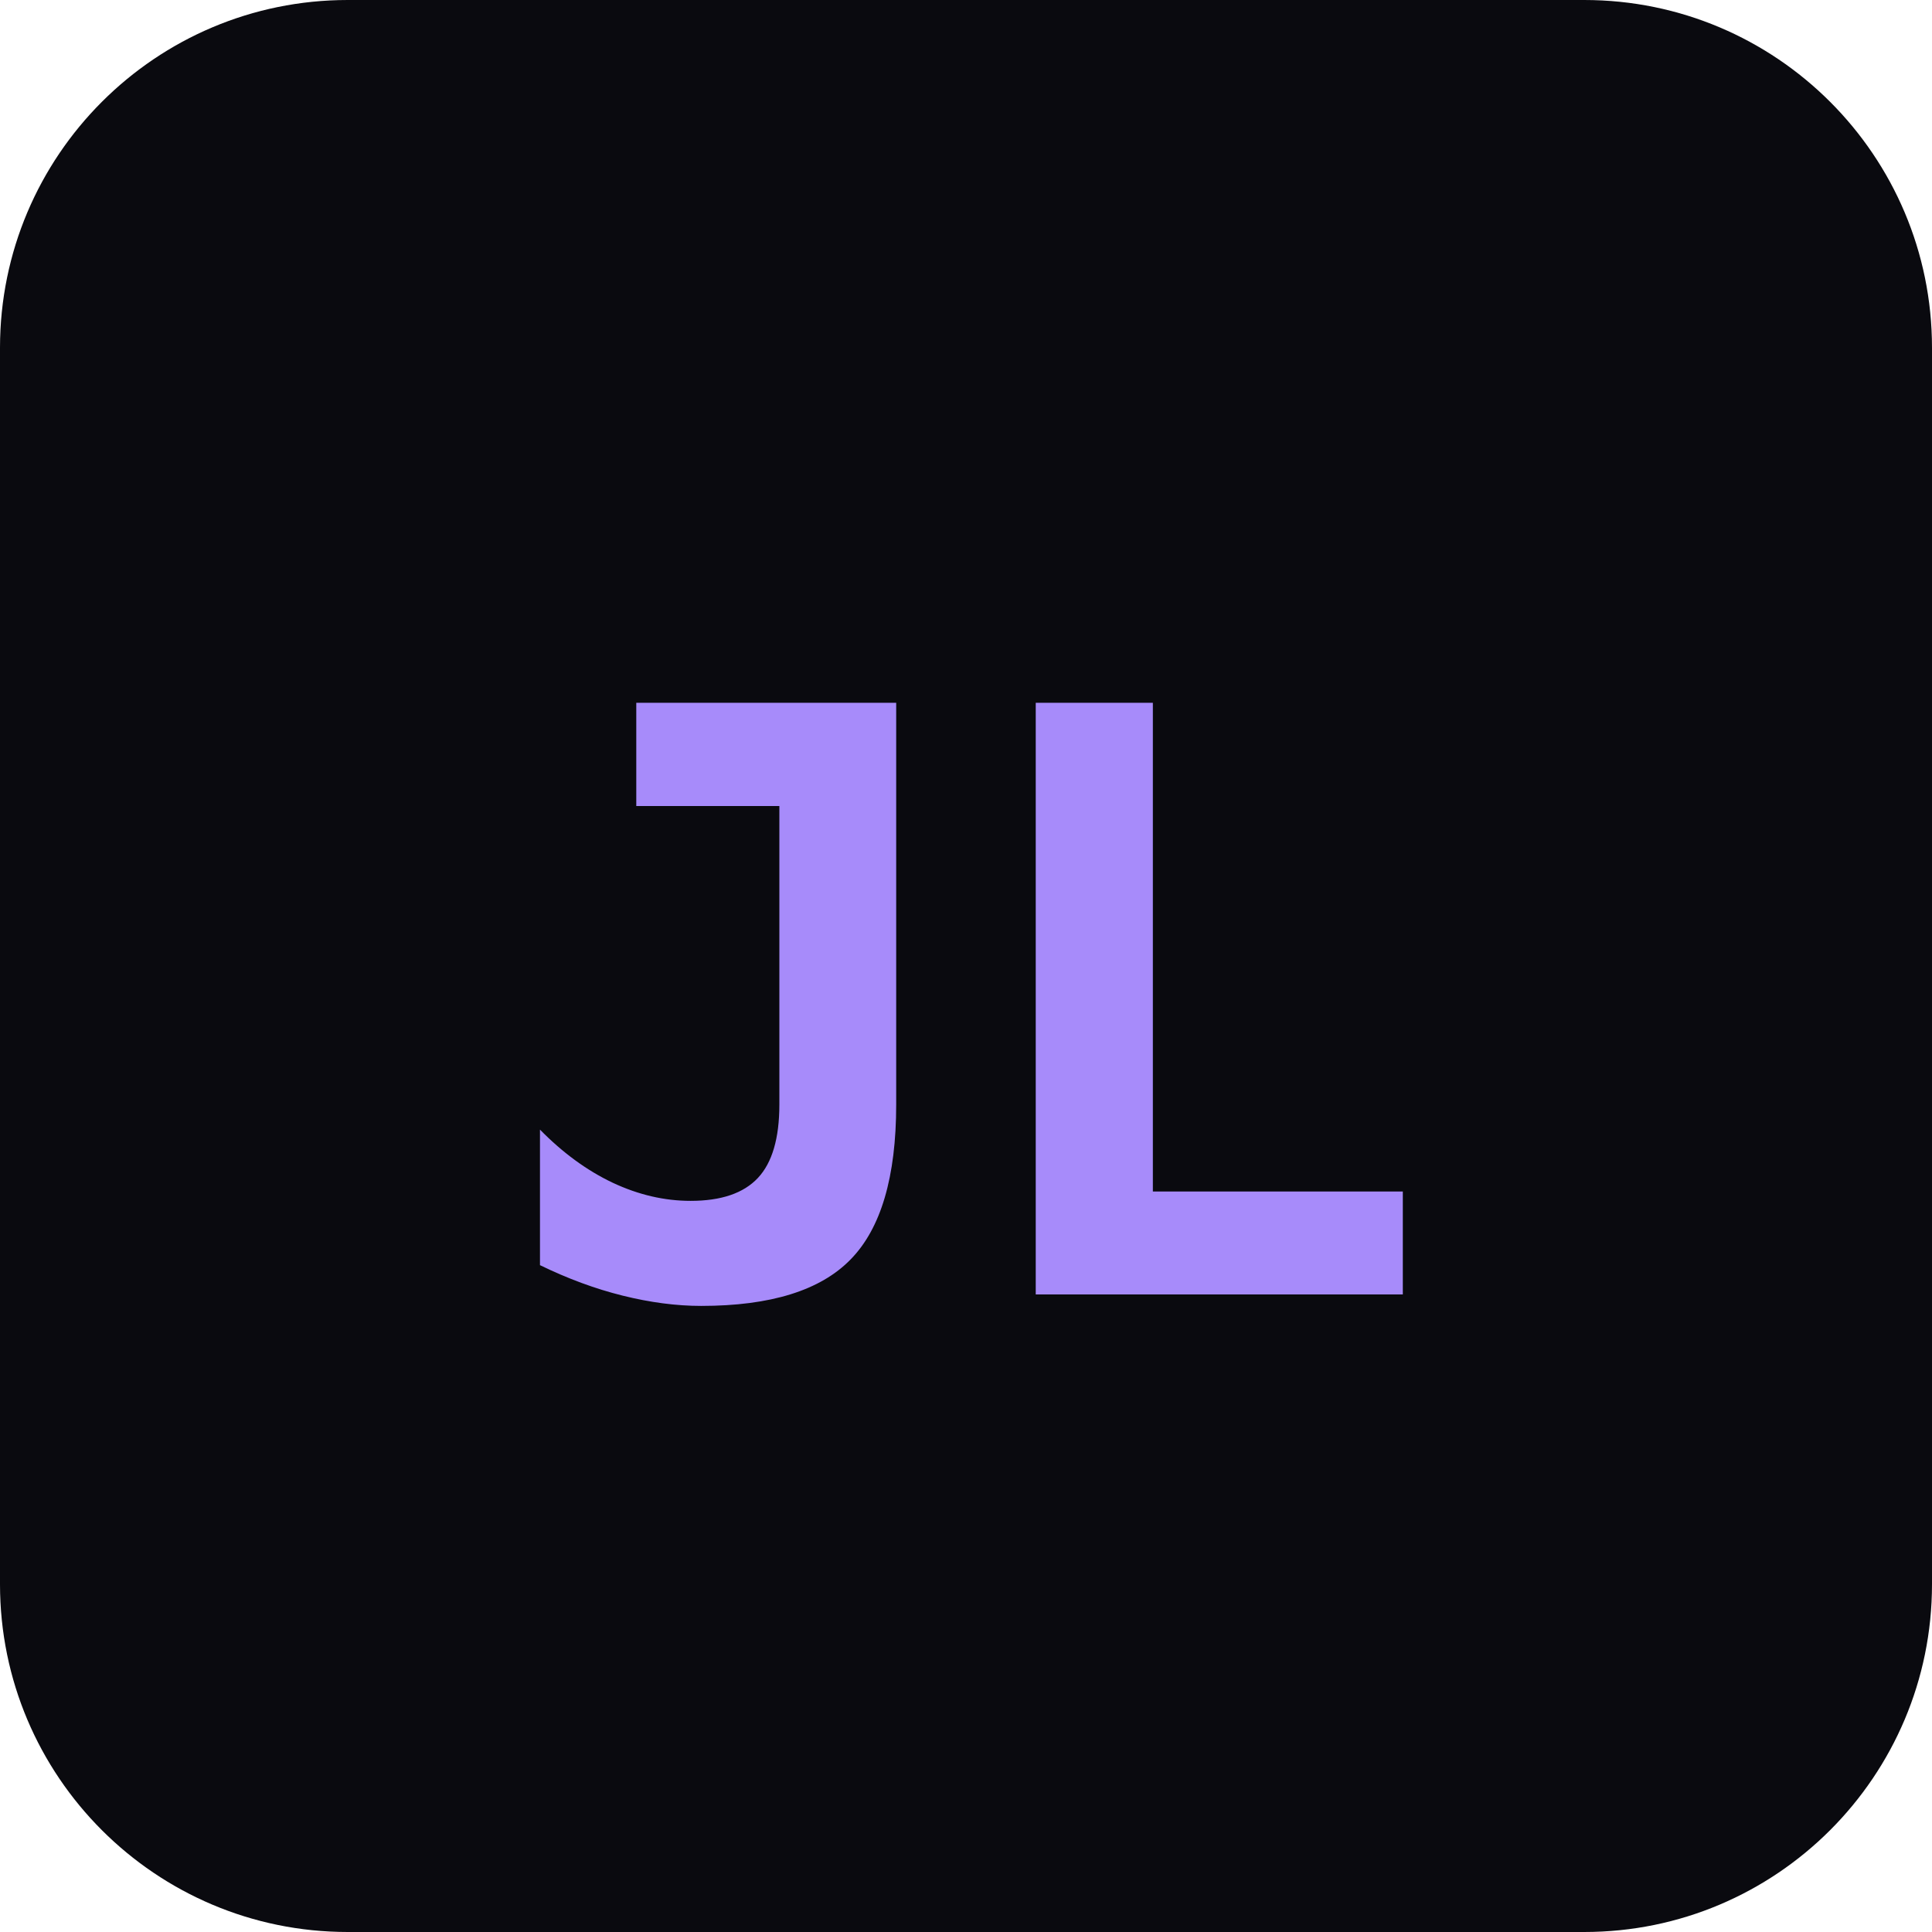
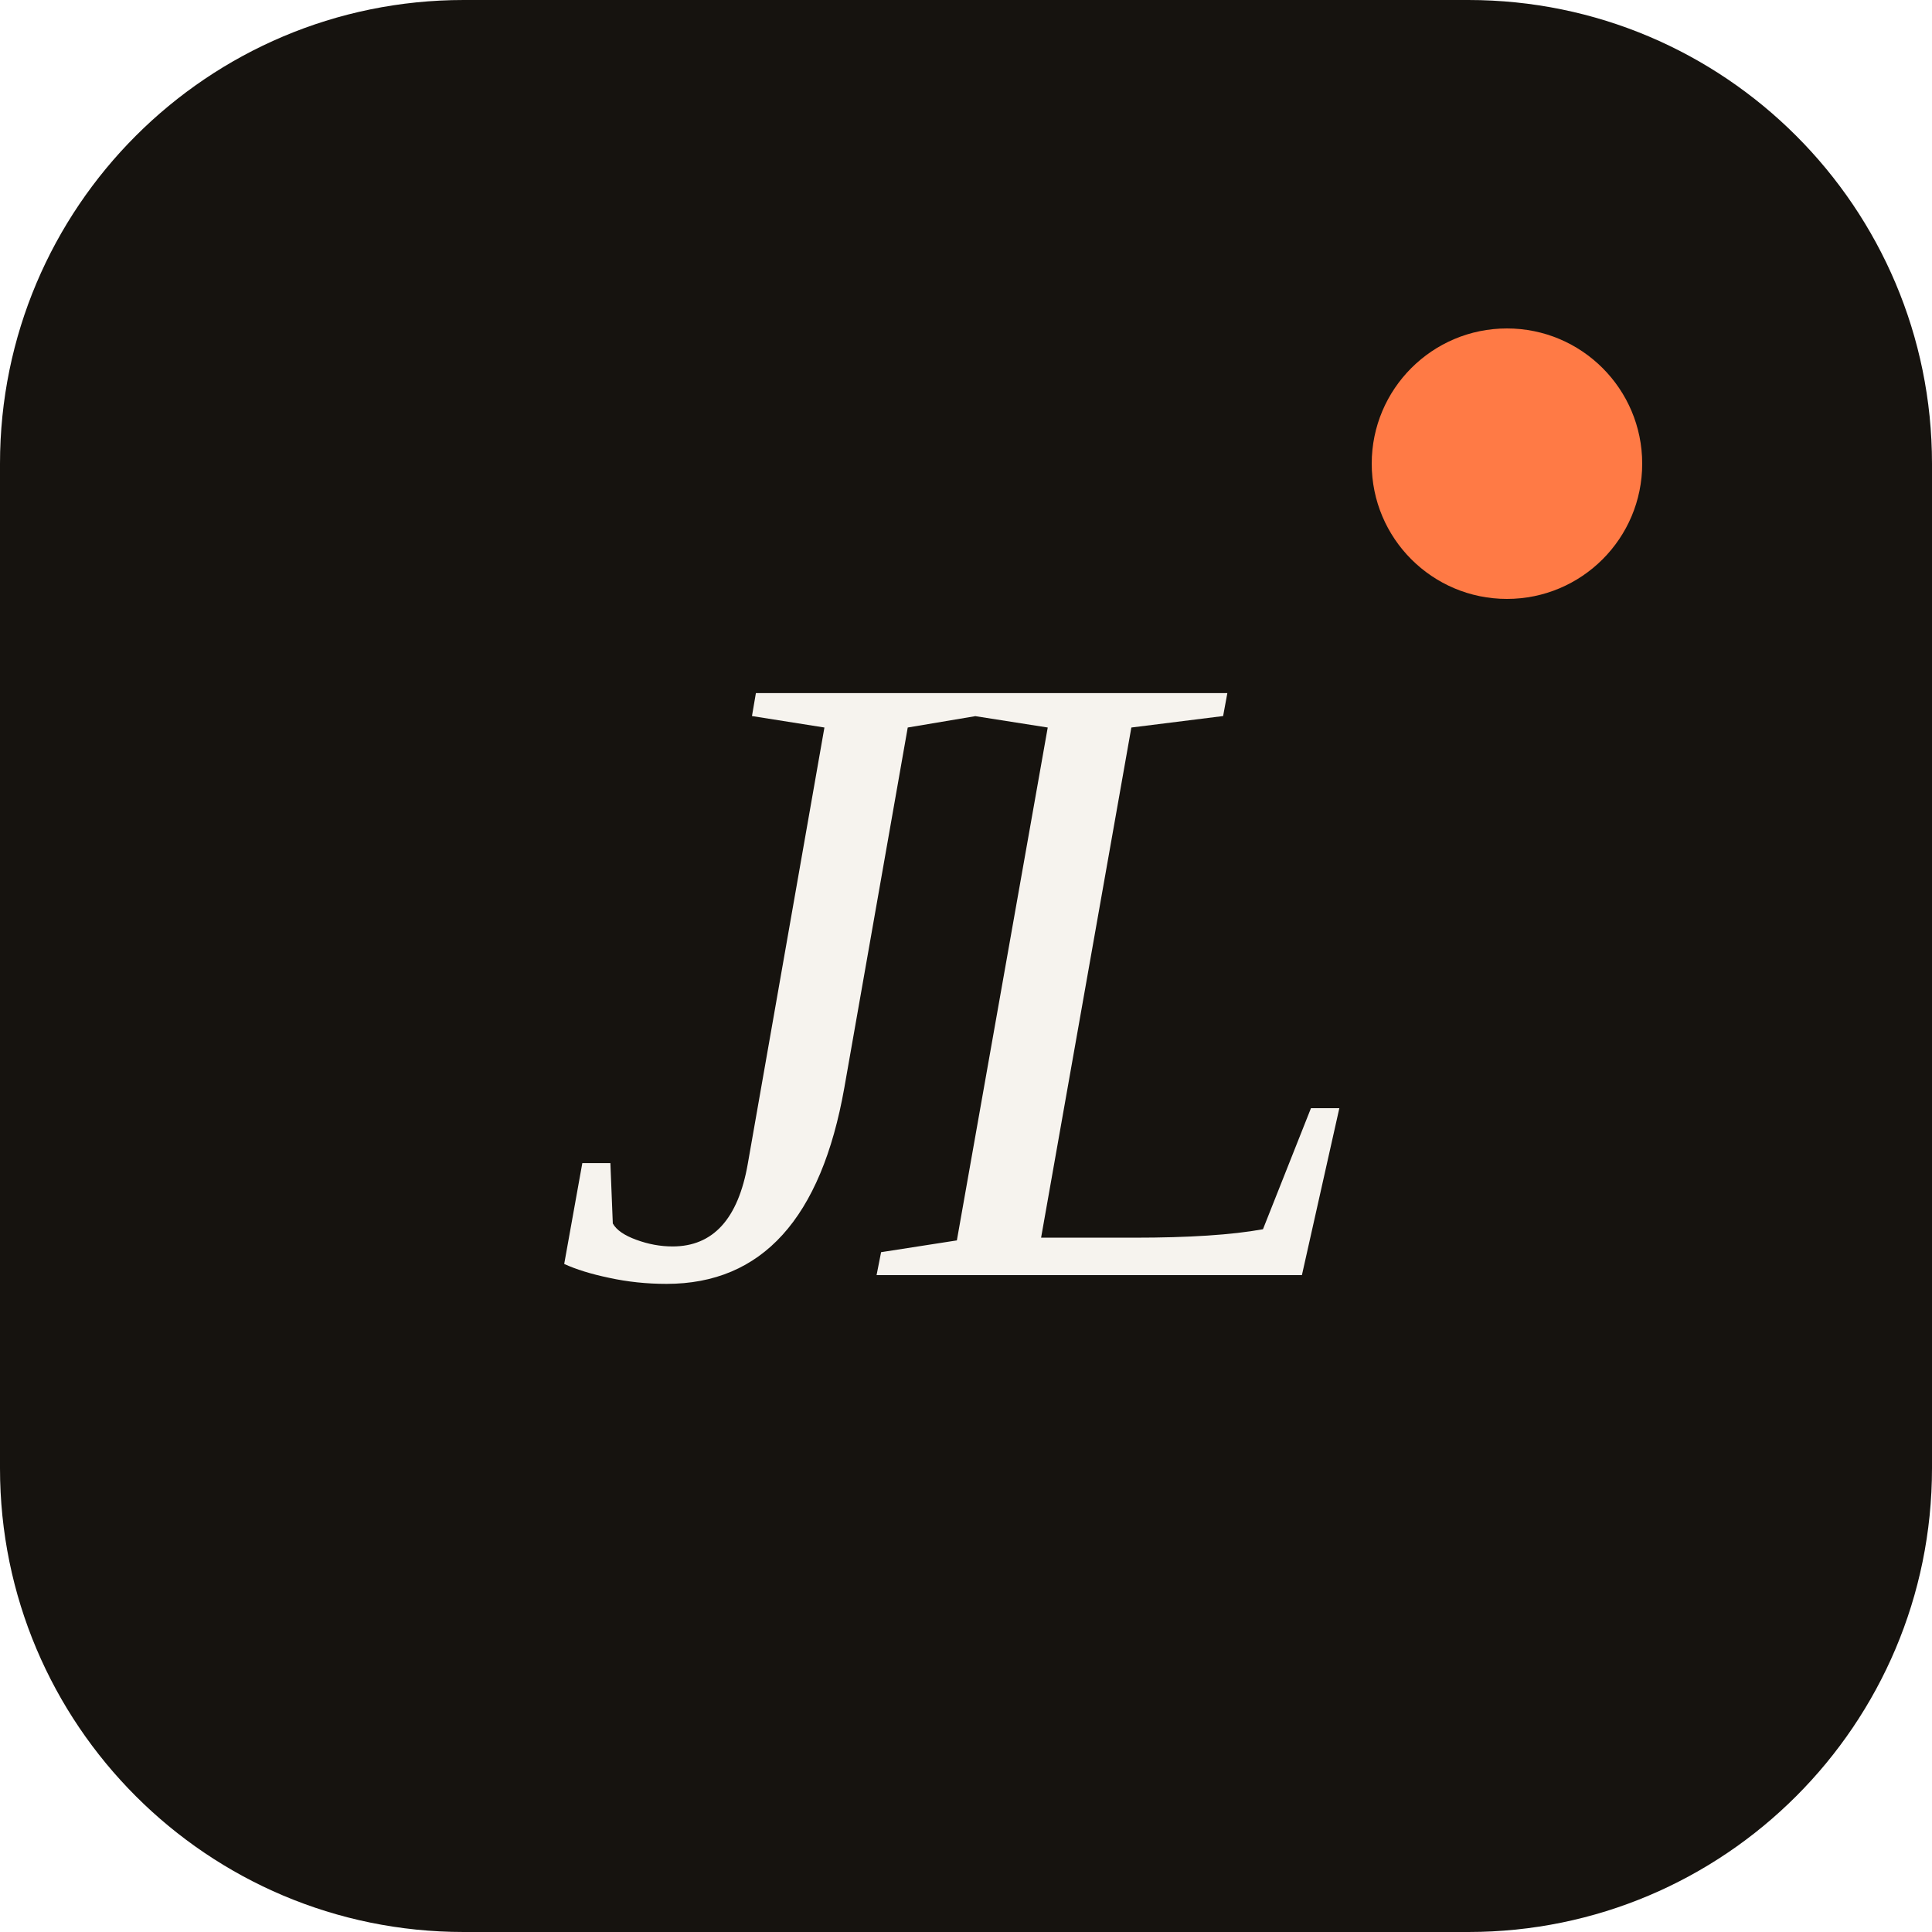
<svg xmlns="http://www.w3.org/2000/svg" viewBox="0 0 100 100">
-   <rect width="100" height="100" rx="18" fill="#0a0a0f" />
-   <text x="50" y="67" font-family="'Cascadia Code','Fira Code','Consolas',monospace" font-size="42" font-weight="700" fill="#a78bfa" text-anchor="middle" letter-spacing="-2">JL</text>
+   <rect width="100" height="100" rx="24" fill="#16130f" />
+   <text x="50" y="66" font-family="Georgia,'Times New Roman',serif" font-style="italic" font-size="46" font-weight="500" fill="#f6f3ee" text-anchor="middle" letter-spacing="-3">JL</text>
+   <circle cx="78" cy="24" r="7" fill="#ff7a45" />
</svg>
